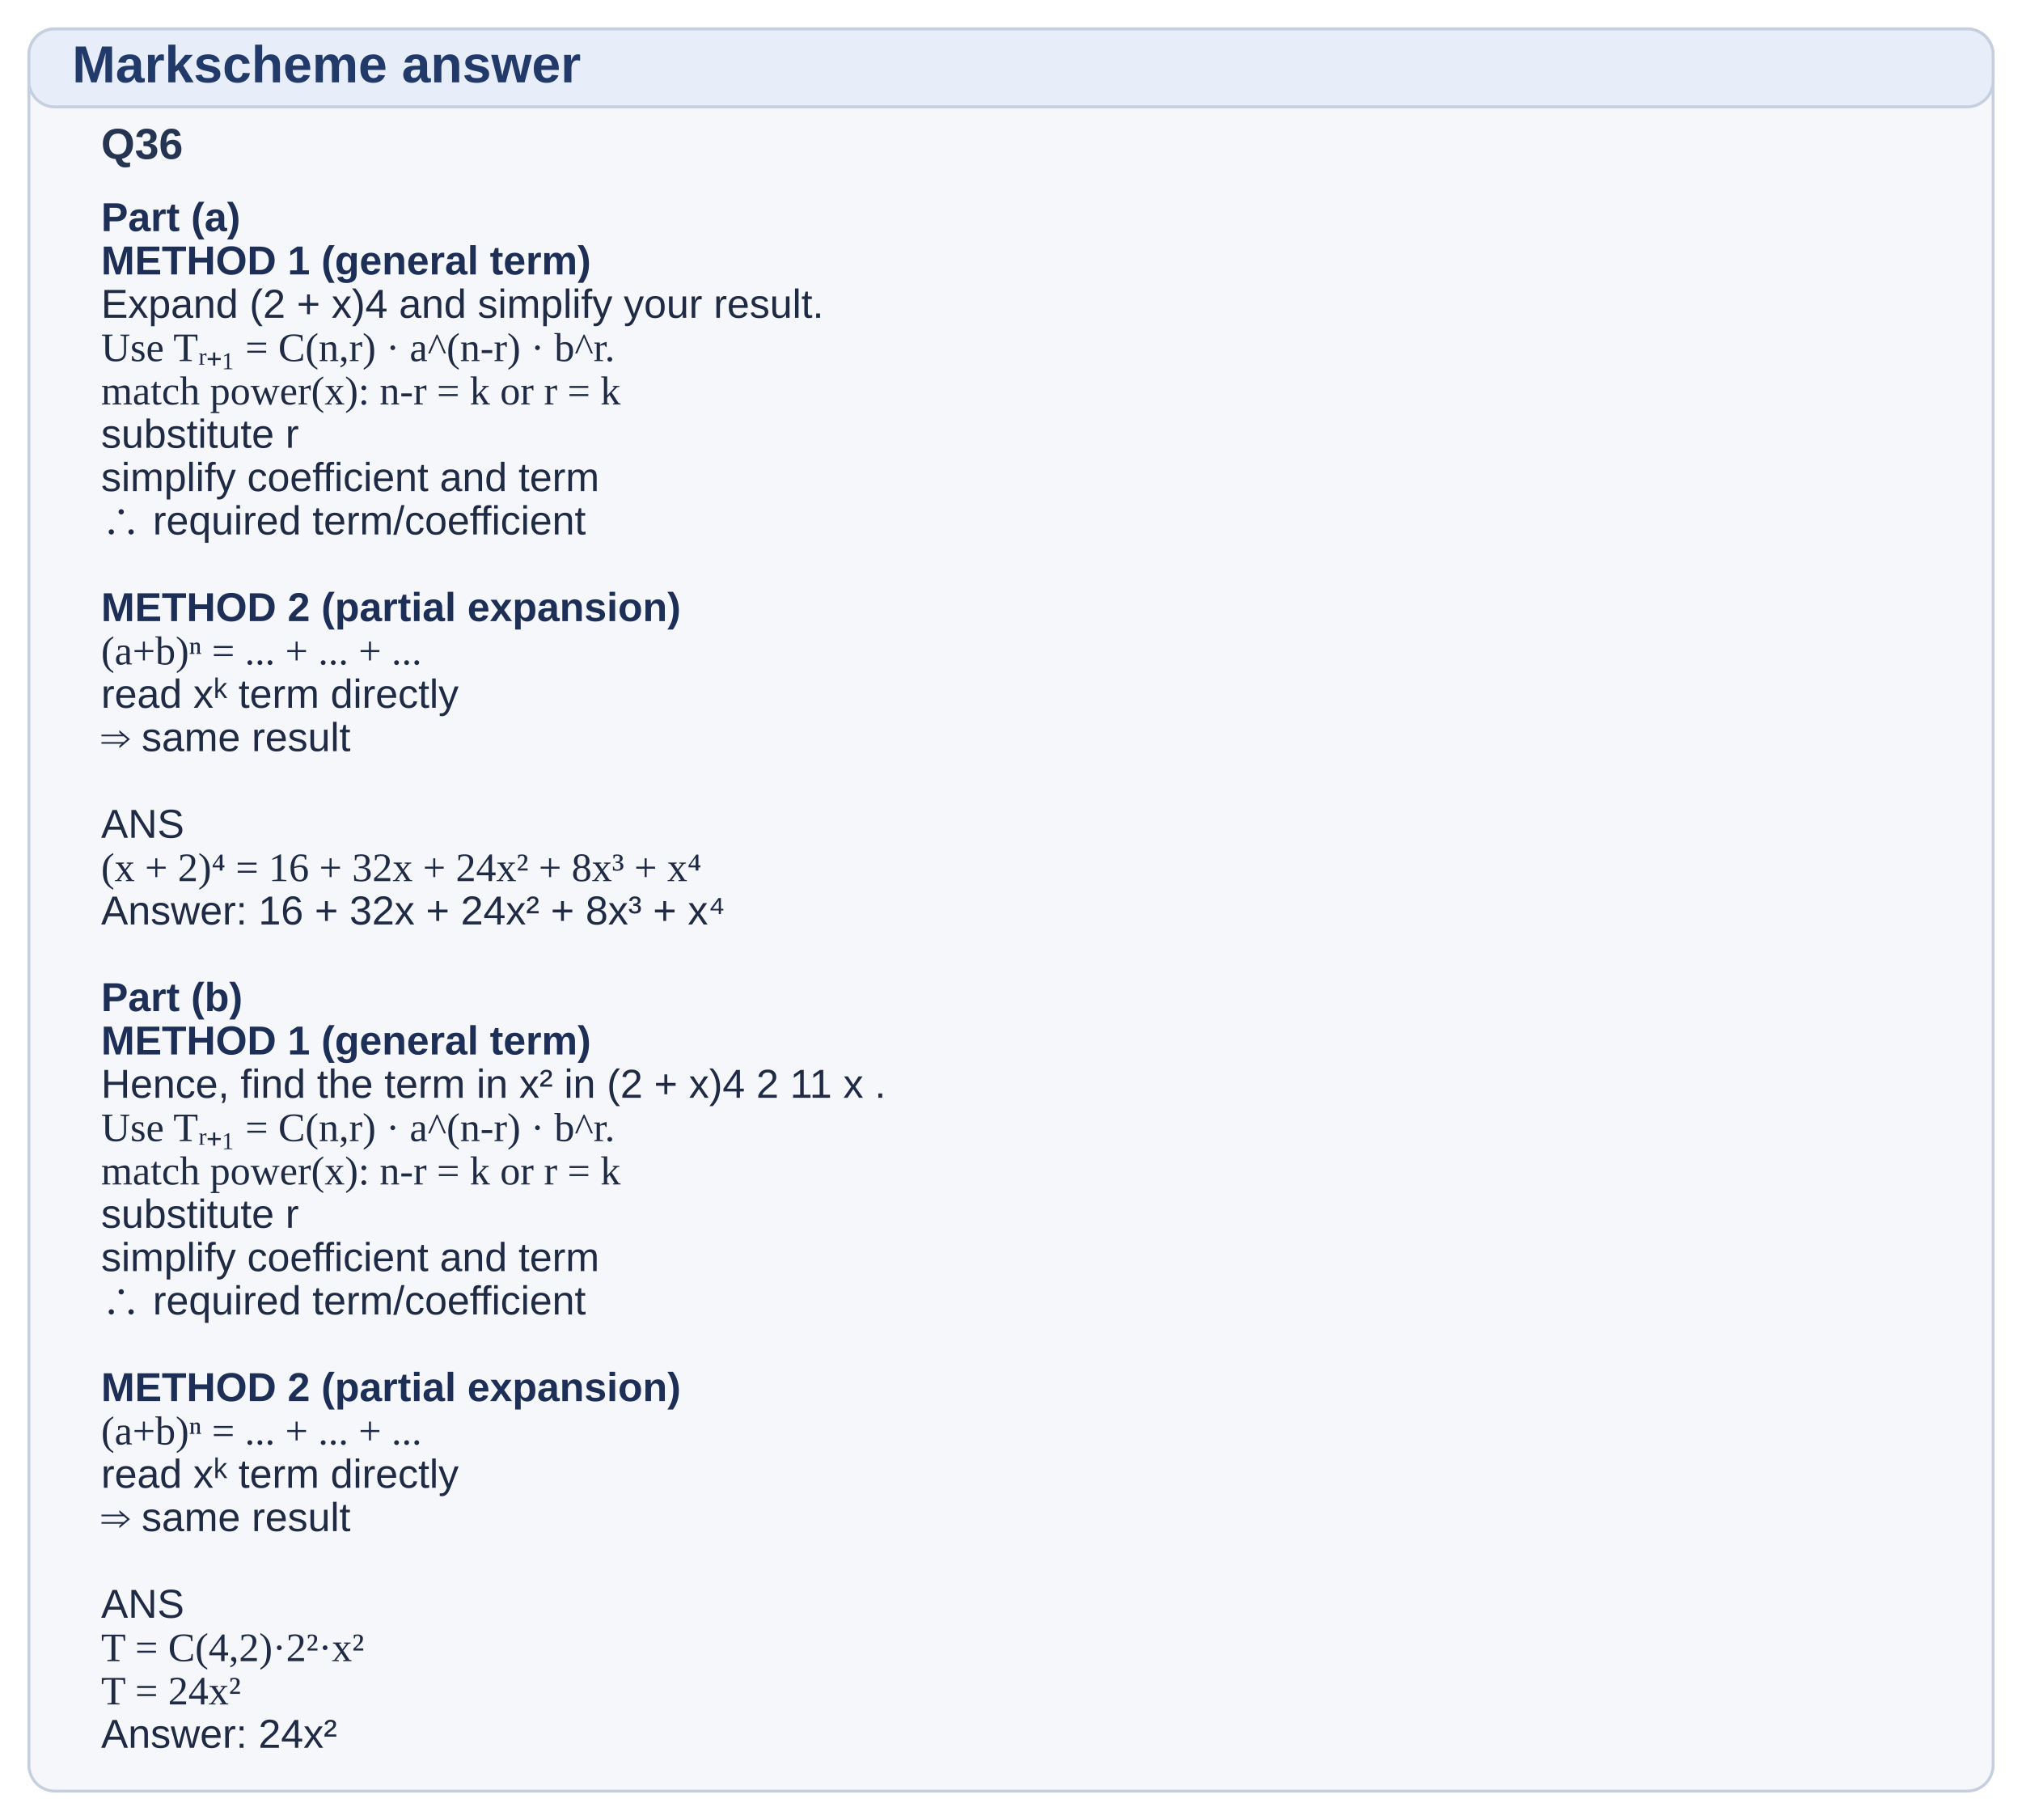
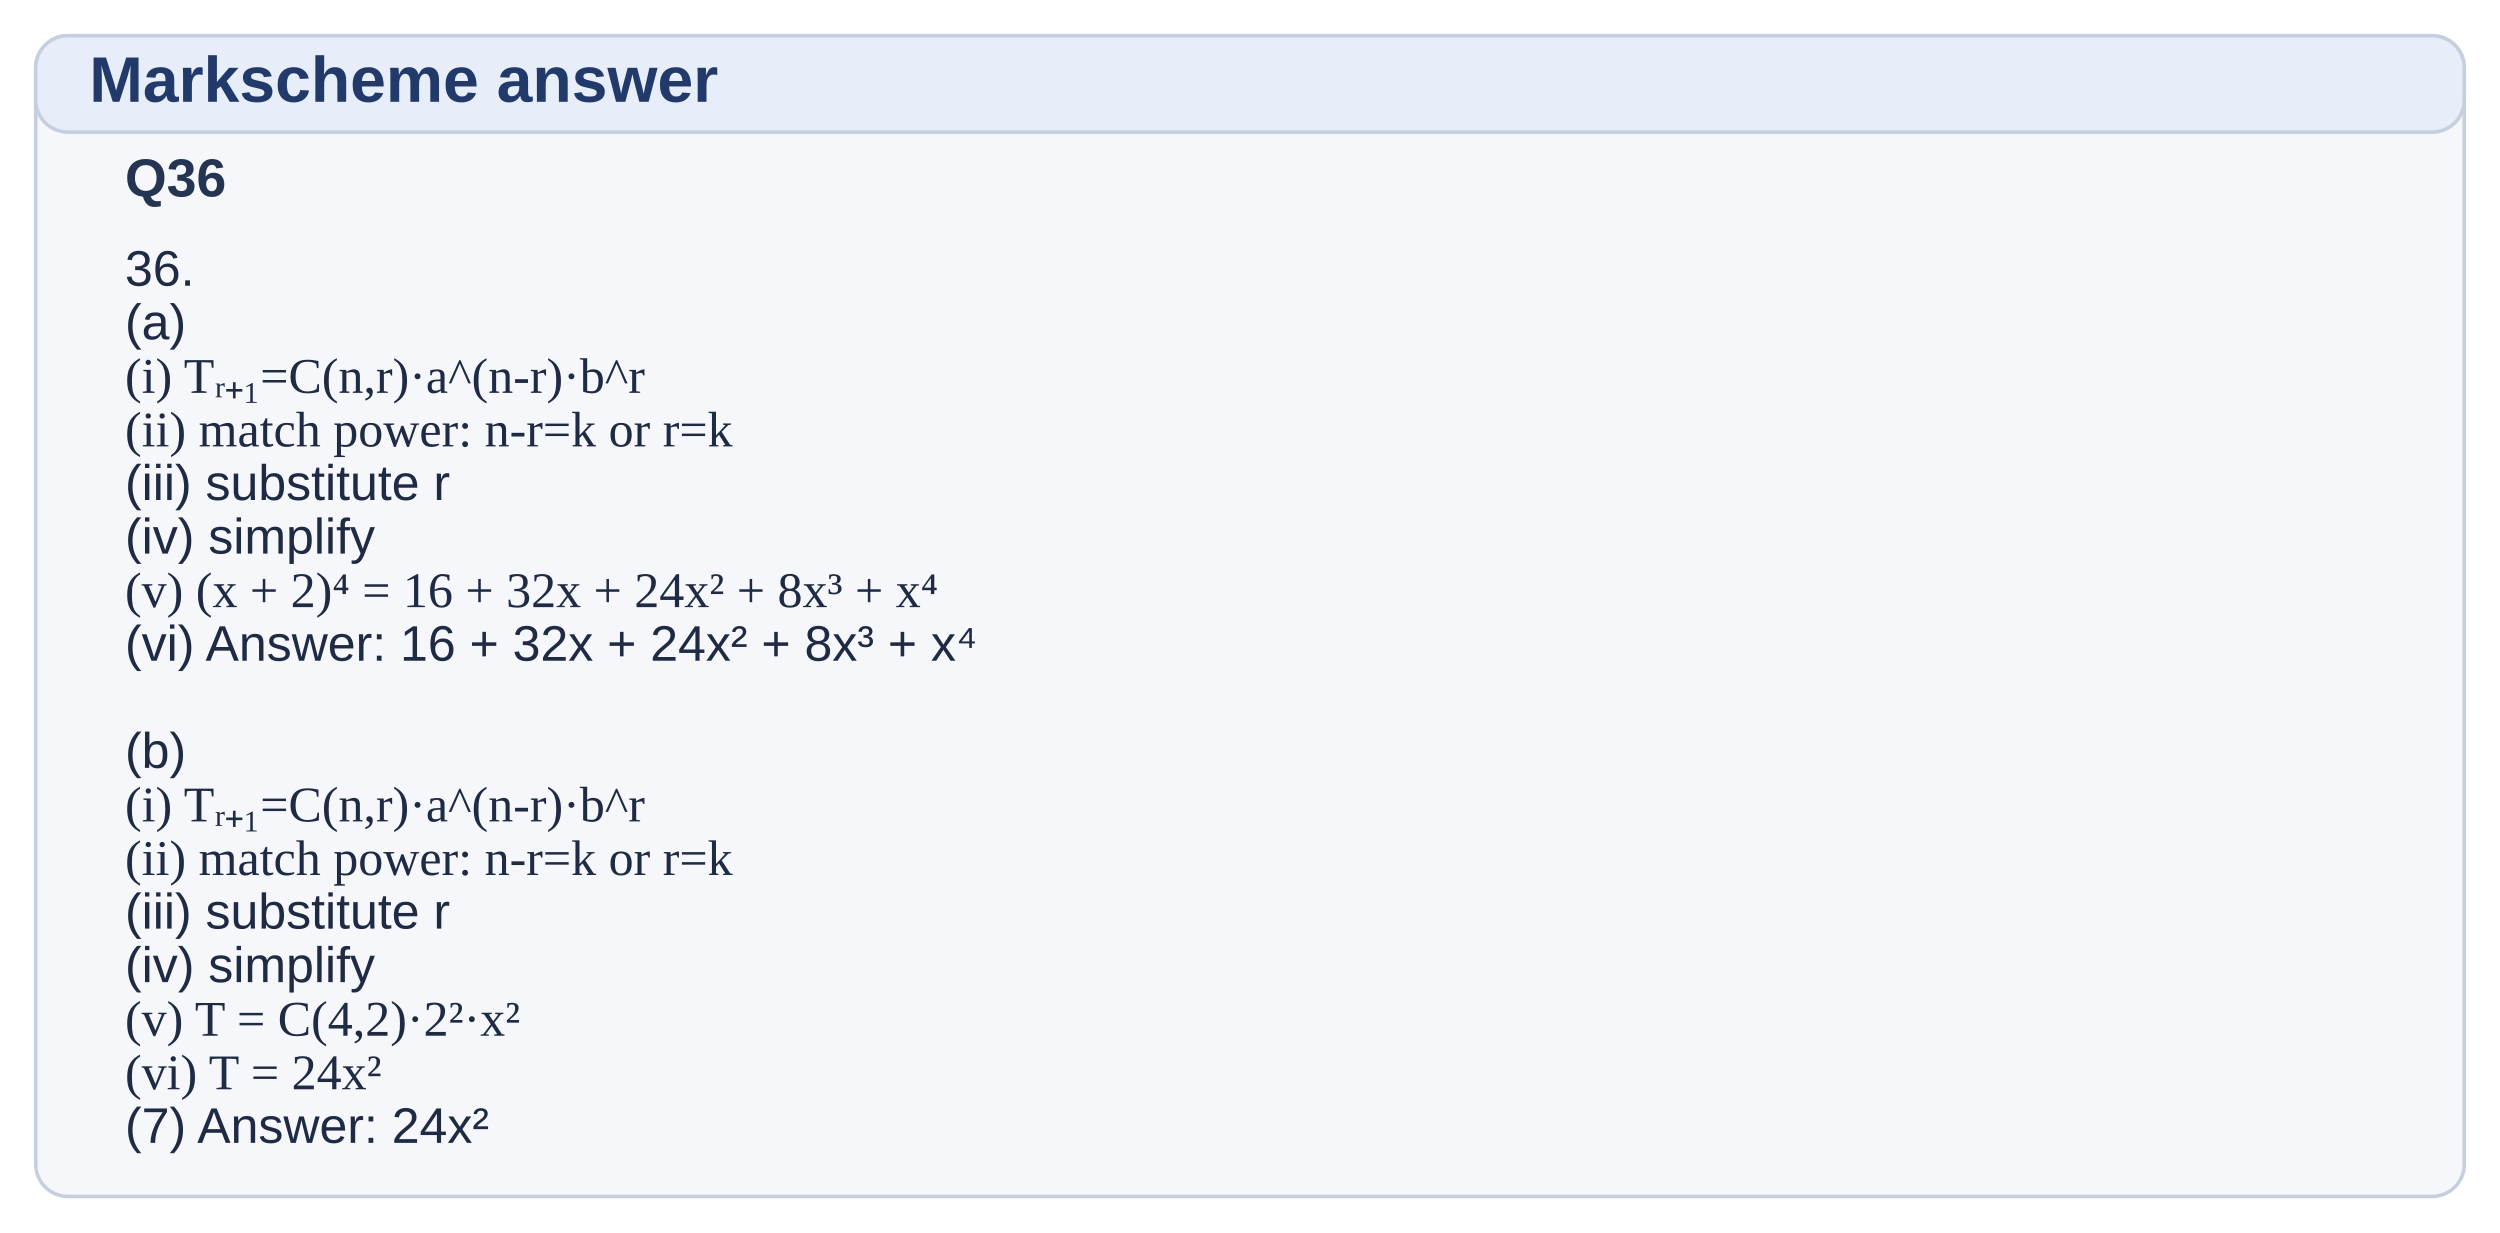
- <svg xmlns="http://www.w3.org/2000/svg" width="1400" height="1260" viewBox="0 0 1400 1260">
-   <rect x="20" y="20" width="1360" height="1220" rx="18" ry="18" fill="#f5f7fb" stroke="#c6cfdf" stroke-width="2" />
+ <svg xmlns="http://www.w3.org/2000/svg" width="1400" height="690" viewBox="0 0 1400 690">
+   <rect x="20" y="20" width="1360" height="650" rx="18" ry="18" fill="#f5f7fb" stroke="#c6cfdf" stroke-width="2" />
  <rect x="20" y="20" width="1360" height="54" rx="18" ry="18" fill="#e7eef9" stroke="#c6cfdf" stroke-width="2" />
  <text x="50" y="57" font-family="Arial, Helvetica, sans-serif" font-size="36" font-weight="700" fill="#213a6a">Markscheme answer</text>
  <text x="70" y="110" font-family="Arial, Helvetica, sans-serif" font-size="30" font-weight="700" fill="#243451">Q36</text>
-   <text x="70" y="160" font-family="Arial, Helvetica, sans-serif" font-size="28" font-weight="700" fill="#1d2f57">Part (a)</text>
-   <text x="70" y="190" font-family="Arial, Helvetica, sans-serif" font-size="28" font-weight="700" fill="#1d2f57">METHOD 1 (general term)</text>
-   <text x="70" y="220" font-family="Arial, Helvetica, sans-serif" font-size="28" font-weight="500" fill="#1f2a44">Expand (2 + x)4 and simplify your result.</text>
-   <text x="70" y="250" font-family="Cambria Math, STIX Two Math, Times New Roman, serif" font-size="28" font-weight="500" fill="#1f2a44">Use Tᵣ₊₁ = C(n,r) · a^(n-r) · b^r.</text>
-   <text x="70" y="280" font-family="Cambria Math, STIX Two Math, Times New Roman, serif" font-size="28" font-weight="500" fill="#1f2a44">match power(x): n-r = k  or  r = k</text>
-   <text x="70" y="310" font-family="Arial, Helvetica, sans-serif" font-size="28" font-weight="500" fill="#1f2a44">substitute r</text>
-   <text x="70" y="340" font-family="Arial, Helvetica, sans-serif" font-size="28" font-weight="500" fill="#1f2a44">simplify coefficient and term</text>
-   <text x="70" y="370" font-family="Arial, Helvetica, sans-serif" font-size="28" font-weight="500" fill="#1f2a44">∴ required term/coefficient</text>
+   <text x="70" y="160" font-family="Arial, Helvetica, sans-serif" font-size="28" font-weight="500" fill="#1f2a44">36.</text>
+   <text x="70" y="190" font-family="Arial, Helvetica, sans-serif" font-size="28" font-weight="500" fill="#1f2a44">(a)</text>
+   <text x="70" y="220" font-family="Cambria Math, STIX Two Math, Times New Roman, serif" font-size="28" font-weight="500" fill="#1f2a44">(i)  Tᵣ₊₁=C(n,r)·a^(n-r)·b^r</text>
+   <text x="70" y="250" font-family="Cambria Math, STIX Two Math, Times New Roman, serif" font-size="28" font-weight="500" fill="#1f2a44">(ii)  match power: n-r=k or r=k</text>
+   <text x="70" y="280" font-family="Arial, Helvetica, sans-serif" font-size="28" font-weight="500" fill="#1f2a44">(iii)  substitute r</text>
+   <text x="70" y="310" font-family="Arial, Helvetica, sans-serif" font-size="28" font-weight="500" fill="#1f2a44">(iv)  simplify</text>
+   <text x="70" y="340" font-family="Cambria Math, STIX Two Math, Times New Roman, serif" font-size="28" font-weight="500" fill="#1f2a44">(v)  (x + 2)⁴ = 16 + 32x + 24x² + 8x³ + x⁴</text>
+   <text x="70" y="370" font-family="Arial, Helvetica, sans-serif" font-size="28" font-weight="500" fill="#1f2a44">(vi)  Answer: 16 + 32x + 24x² + 8x³ + x⁴</text>
  <text x="70" y="400" font-family="Arial, Helvetica, sans-serif" font-size="28" font-weight="500" fill="#1f2a44"> </text>
-   <text x="70" y="430" font-family="Arial, Helvetica, sans-serif" font-size="28" font-weight="700" fill="#1d2f57">METHOD 2 (partial expansion)</text>
-   <text x="70" y="460" font-family="Cambria Math, STIX Two Math, Times New Roman, serif" font-size="28" font-weight="500" fill="#1f2a44">(a+b)ⁿ = ... + ... + ...</text>
-   <text x="70" y="490" font-family="Arial, Helvetica, sans-serif" font-size="28" font-weight="500" fill="#1f2a44">read xᵏ term directly</text>
-   <text x="70" y="520" font-family="Arial, Helvetica, sans-serif" font-size="28" font-weight="500" fill="#1f2a44">⇒ same result</text>
-   <text x="70" y="550" font-family="Arial, Helvetica, sans-serif" font-size="28" font-weight="500" fill="#1f2a44"> </text>
-   <text x="70" y="580" font-family="Arial, Helvetica, sans-serif" font-size="28" font-weight="500" fill="#1f2a44">ANS</text>
-   <text x="70" y="610" font-family="Cambria Math, STIX Two Math, Times New Roman, serif" font-size="28" font-weight="500" fill="#1f2a44">(x + 2)⁴ = 16 + 32x + 24x² + 8x³ + x⁴</text>
-   <text x="70" y="640" font-family="Arial, Helvetica, sans-serif" font-size="28" font-weight="500" fill="#1f2a44">Answer: 16 + 32x + 24x² + 8x³ + x⁴</text>
-   <text x="70" y="670" font-family="Arial, Helvetica, sans-serif" font-size="28" font-weight="500" fill="#1f2a44"> </text>
-   <text x="70" y="700" font-family="Arial, Helvetica, sans-serif" font-size="28" font-weight="700" fill="#1d2f57">Part (b)</text>
-   <text x="70" y="730" font-family="Arial, Helvetica, sans-serif" font-size="28" font-weight="700" fill="#1d2f57">METHOD 1 (general term)</text>
-   <text x="70" y="760" font-family="Arial, Helvetica, sans-serif" font-size="28" font-weight="500" fill="#1f2a44">Hence, find the term in x² in (2 + x)4 2 11 x .</text>
-   <text x="70" y="790" font-family="Cambria Math, STIX Two Math, Times New Roman, serif" font-size="28" font-weight="500" fill="#1f2a44">Use Tᵣ₊₁ = C(n,r) · a^(n-r) · b^r.</text>
-   <text x="70" y="820" font-family="Cambria Math, STIX Two Math, Times New Roman, serif" font-size="28" font-weight="500" fill="#1f2a44">match power(x): n-r = k  or  r = k</text>
-   <text x="70" y="850" font-family="Arial, Helvetica, sans-serif" font-size="28" font-weight="500" fill="#1f2a44">substitute r</text>
-   <text x="70" y="880" font-family="Arial, Helvetica, sans-serif" font-size="28" font-weight="500" fill="#1f2a44">simplify coefficient and term</text>
-   <text x="70" y="910" font-family="Arial, Helvetica, sans-serif" font-size="28" font-weight="500" fill="#1f2a44">∴ required term/coefficient</text>
-   <text x="70" y="940" font-family="Arial, Helvetica, sans-serif" font-size="28" font-weight="500" fill="#1f2a44"> </text>
-   <text x="70" y="970" font-family="Arial, Helvetica, sans-serif" font-size="28" font-weight="700" fill="#1d2f57">METHOD 2 (partial expansion)</text>
-   <text x="70" y="1000" font-family="Cambria Math, STIX Two Math, Times New Roman, serif" font-size="28" font-weight="500" fill="#1f2a44">(a+b)ⁿ = ... + ... + ...</text>
-   <text x="70" y="1030" font-family="Arial, Helvetica, sans-serif" font-size="28" font-weight="500" fill="#1f2a44">read xᵏ term directly</text>
-   <text x="70" y="1060" font-family="Arial, Helvetica, sans-serif" font-size="28" font-weight="500" fill="#1f2a44">⇒ same result</text>
-   <text x="70" y="1090" font-family="Arial, Helvetica, sans-serif" font-size="28" font-weight="500" fill="#1f2a44"> </text>
-   <text x="70" y="1120" font-family="Arial, Helvetica, sans-serif" font-size="28" font-weight="500" fill="#1f2a44">ANS</text>
-   <text x="70" y="1150" font-family="Cambria Math, STIX Two Math, Times New Roman, serif" font-size="28" font-weight="500" fill="#1f2a44">T = C(4,2)·2²·x²</text>
-   <text x="70" y="1180" font-family="Cambria Math, STIX Two Math, Times New Roman, serif" font-size="28" font-weight="500" fill="#1f2a44">T = 24x²</text>
-   <text x="70" y="1210" font-family="Arial, Helvetica, sans-serif" font-size="28" font-weight="500" fill="#1f2a44">Answer: 24x²</text>
+   <text x="70" y="430" font-family="Arial, Helvetica, sans-serif" font-size="28" font-weight="500" fill="#1f2a44">(b)</text>
+   <text x="70" y="460" font-family="Cambria Math, STIX Two Math, Times New Roman, serif" font-size="28" font-weight="500" fill="#1f2a44">(i)  Tᵣ₊₁=C(n,r)·a^(n-r)·b^r</text>
+   <text x="70" y="490" font-family="Cambria Math, STIX Two Math, Times New Roman, serif" font-size="28" font-weight="500" fill="#1f2a44">(ii)  match power: n-r=k or r=k</text>
+   <text x="70" y="520" font-family="Arial, Helvetica, sans-serif" font-size="28" font-weight="500" fill="#1f2a44">(iii)  substitute r</text>
+   <text x="70" y="550" font-family="Arial, Helvetica, sans-serif" font-size="28" font-weight="500" fill="#1f2a44">(iv)  simplify</text>
+   <text x="70" y="580" font-family="Cambria Math, STIX Two Math, Times New Roman, serif" font-size="28" font-weight="500" fill="#1f2a44">(v)  T = C(4,2)·2²·x²</text>
+   <text x="70" y="610" font-family="Cambria Math, STIX Two Math, Times New Roman, serif" font-size="28" font-weight="500" fill="#1f2a44">(vi)  T = 24x²</text>
+   <text x="70" y="640" font-family="Arial, Helvetica, sans-serif" font-size="28" font-weight="500" fill="#1f2a44">(7)  Answer: 24x²</text>
</svg>
